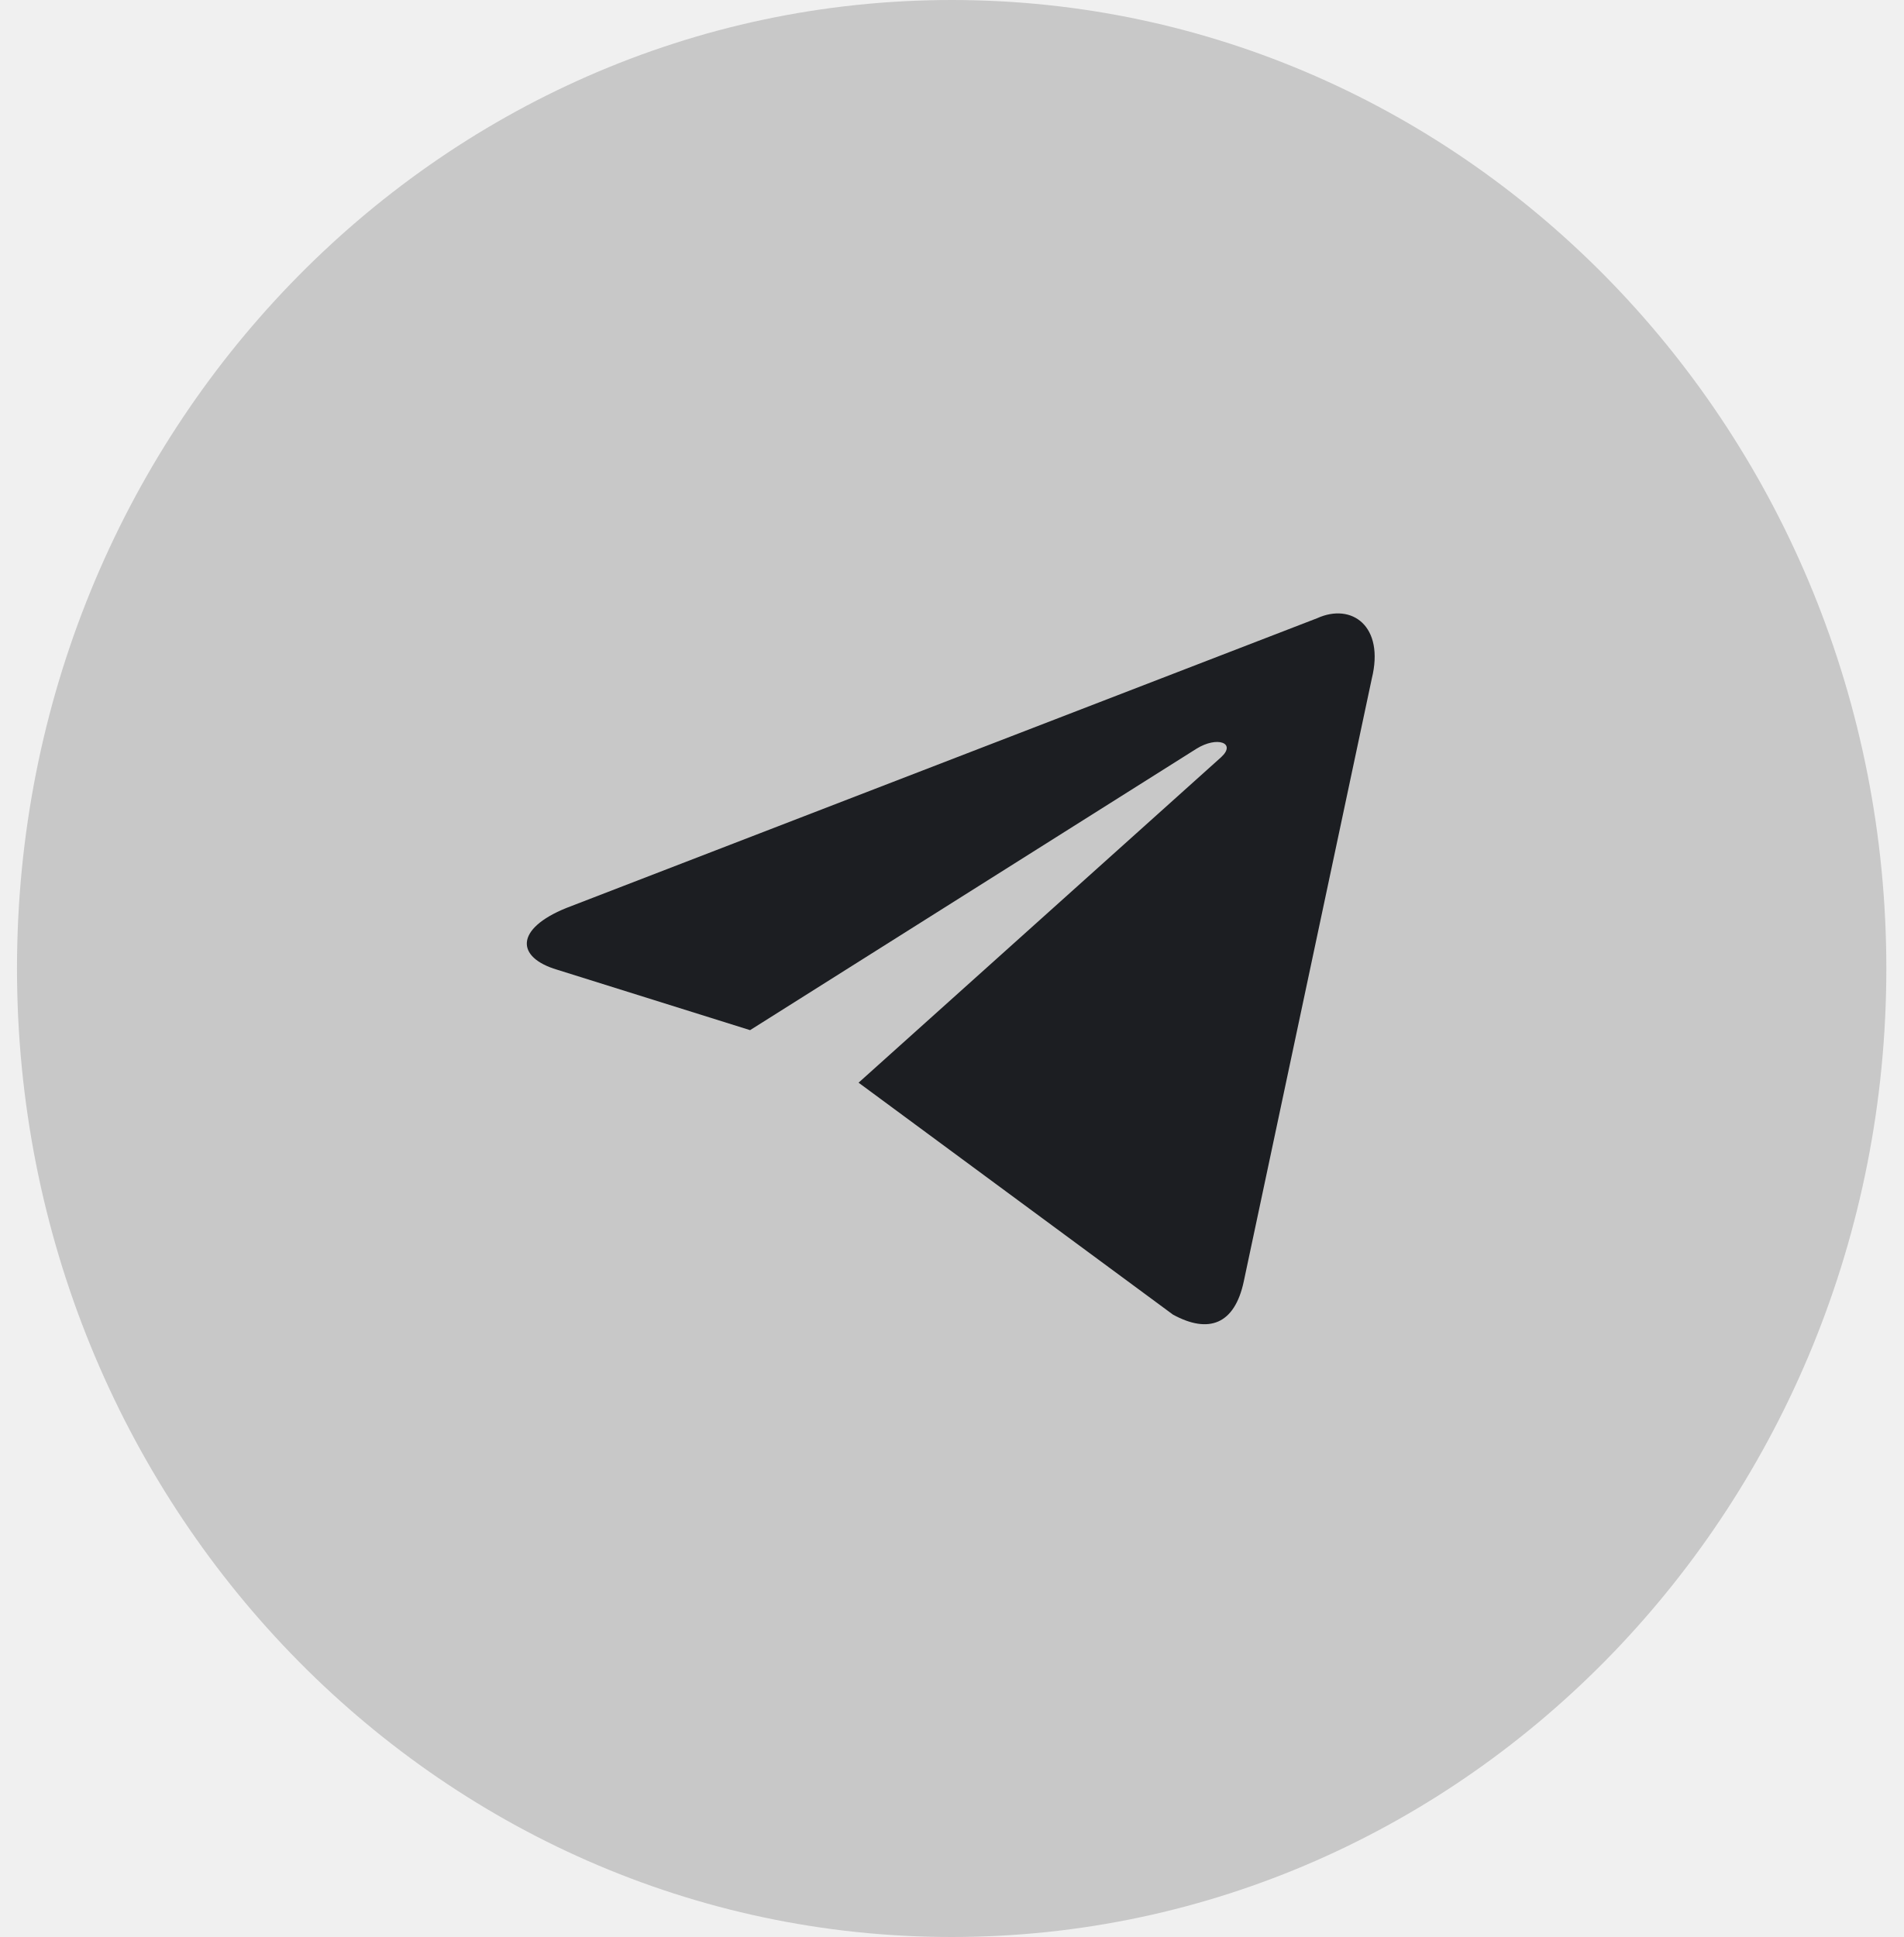
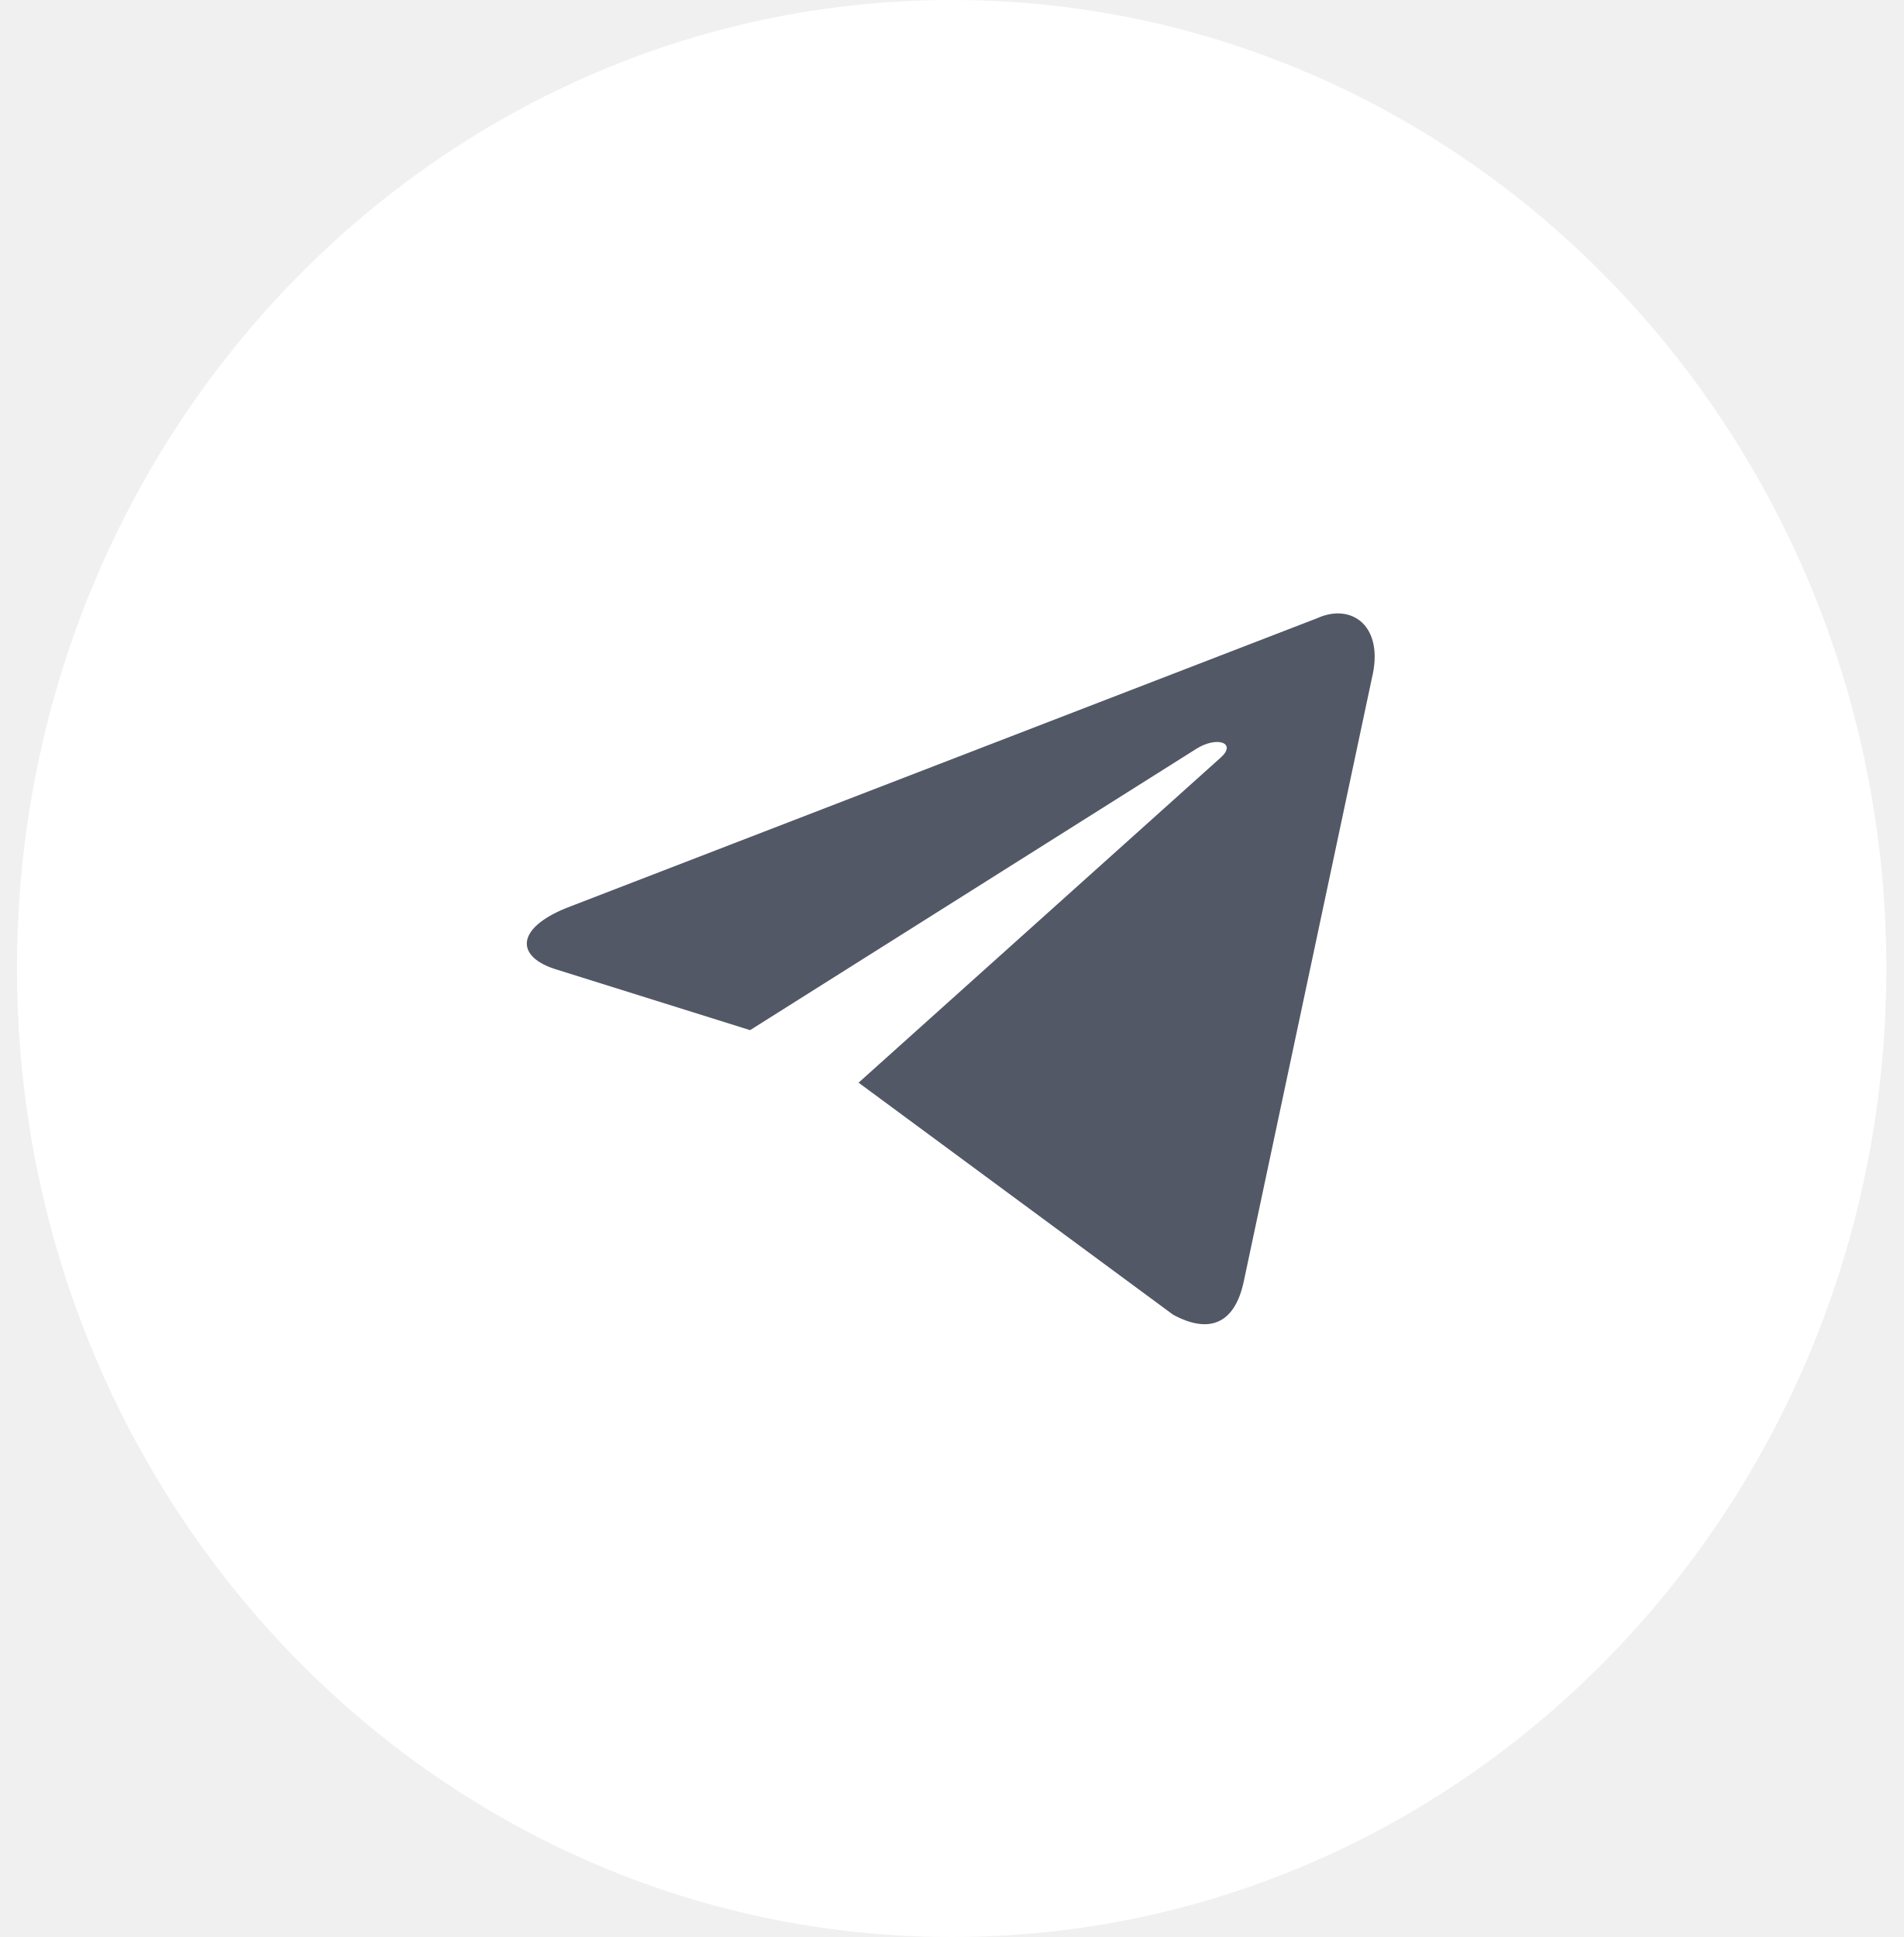
<svg xmlns="http://www.w3.org/2000/svg" width="56" height="57" viewBox="0 0 56 57" fill="none">
-   <path d="M28 57C43.188 57 55.5 44.24 55.5 28.5C55.5 12.76 43.188 0 28 0C12.812 0 0.5 12.76 0.5 28.5C0.5 44.24 12.812 57 28 57Z" fill="#C8C8C8" />
-   <path d="M25.261 31.86L34.511 38.685C35.562 39.259 36.326 38.972 36.594 37.71L40.361 19.969C40.743 18.42 39.769 17.732 38.756 18.191L16.661 26.72C15.151 27.332 15.17 28.173 16.393 28.536L22.069 30.314L35.201 22.034C35.813 21.652 36.386 21.862 35.927 22.283L25.261 31.86Z" fill="#1C1E22" />
+   <path d="M28 57C43.188 57 55.5 44.24 55.5 28.5C55.5 12.76 43.188 0 28 0C12.812 0 0.5 12.76 0.5 28.5C0.5 44.24 12.812 57 28 57Z" fill="white" />
+   <path d="M25.261 31.86L34.511 38.685C35.562 39.259 36.326 38.972 36.594 37.71L40.361 19.969C40.743 18.42 39.769 17.732 38.756 18.191L16.661 26.72C15.151 27.332 15.17 28.173 16.393 28.536L22.069 30.314L35.201 22.034C35.813 21.652 36.386 21.862 35.927 22.283L25.261 31.86Z" fill="#535867" />
</svg>
